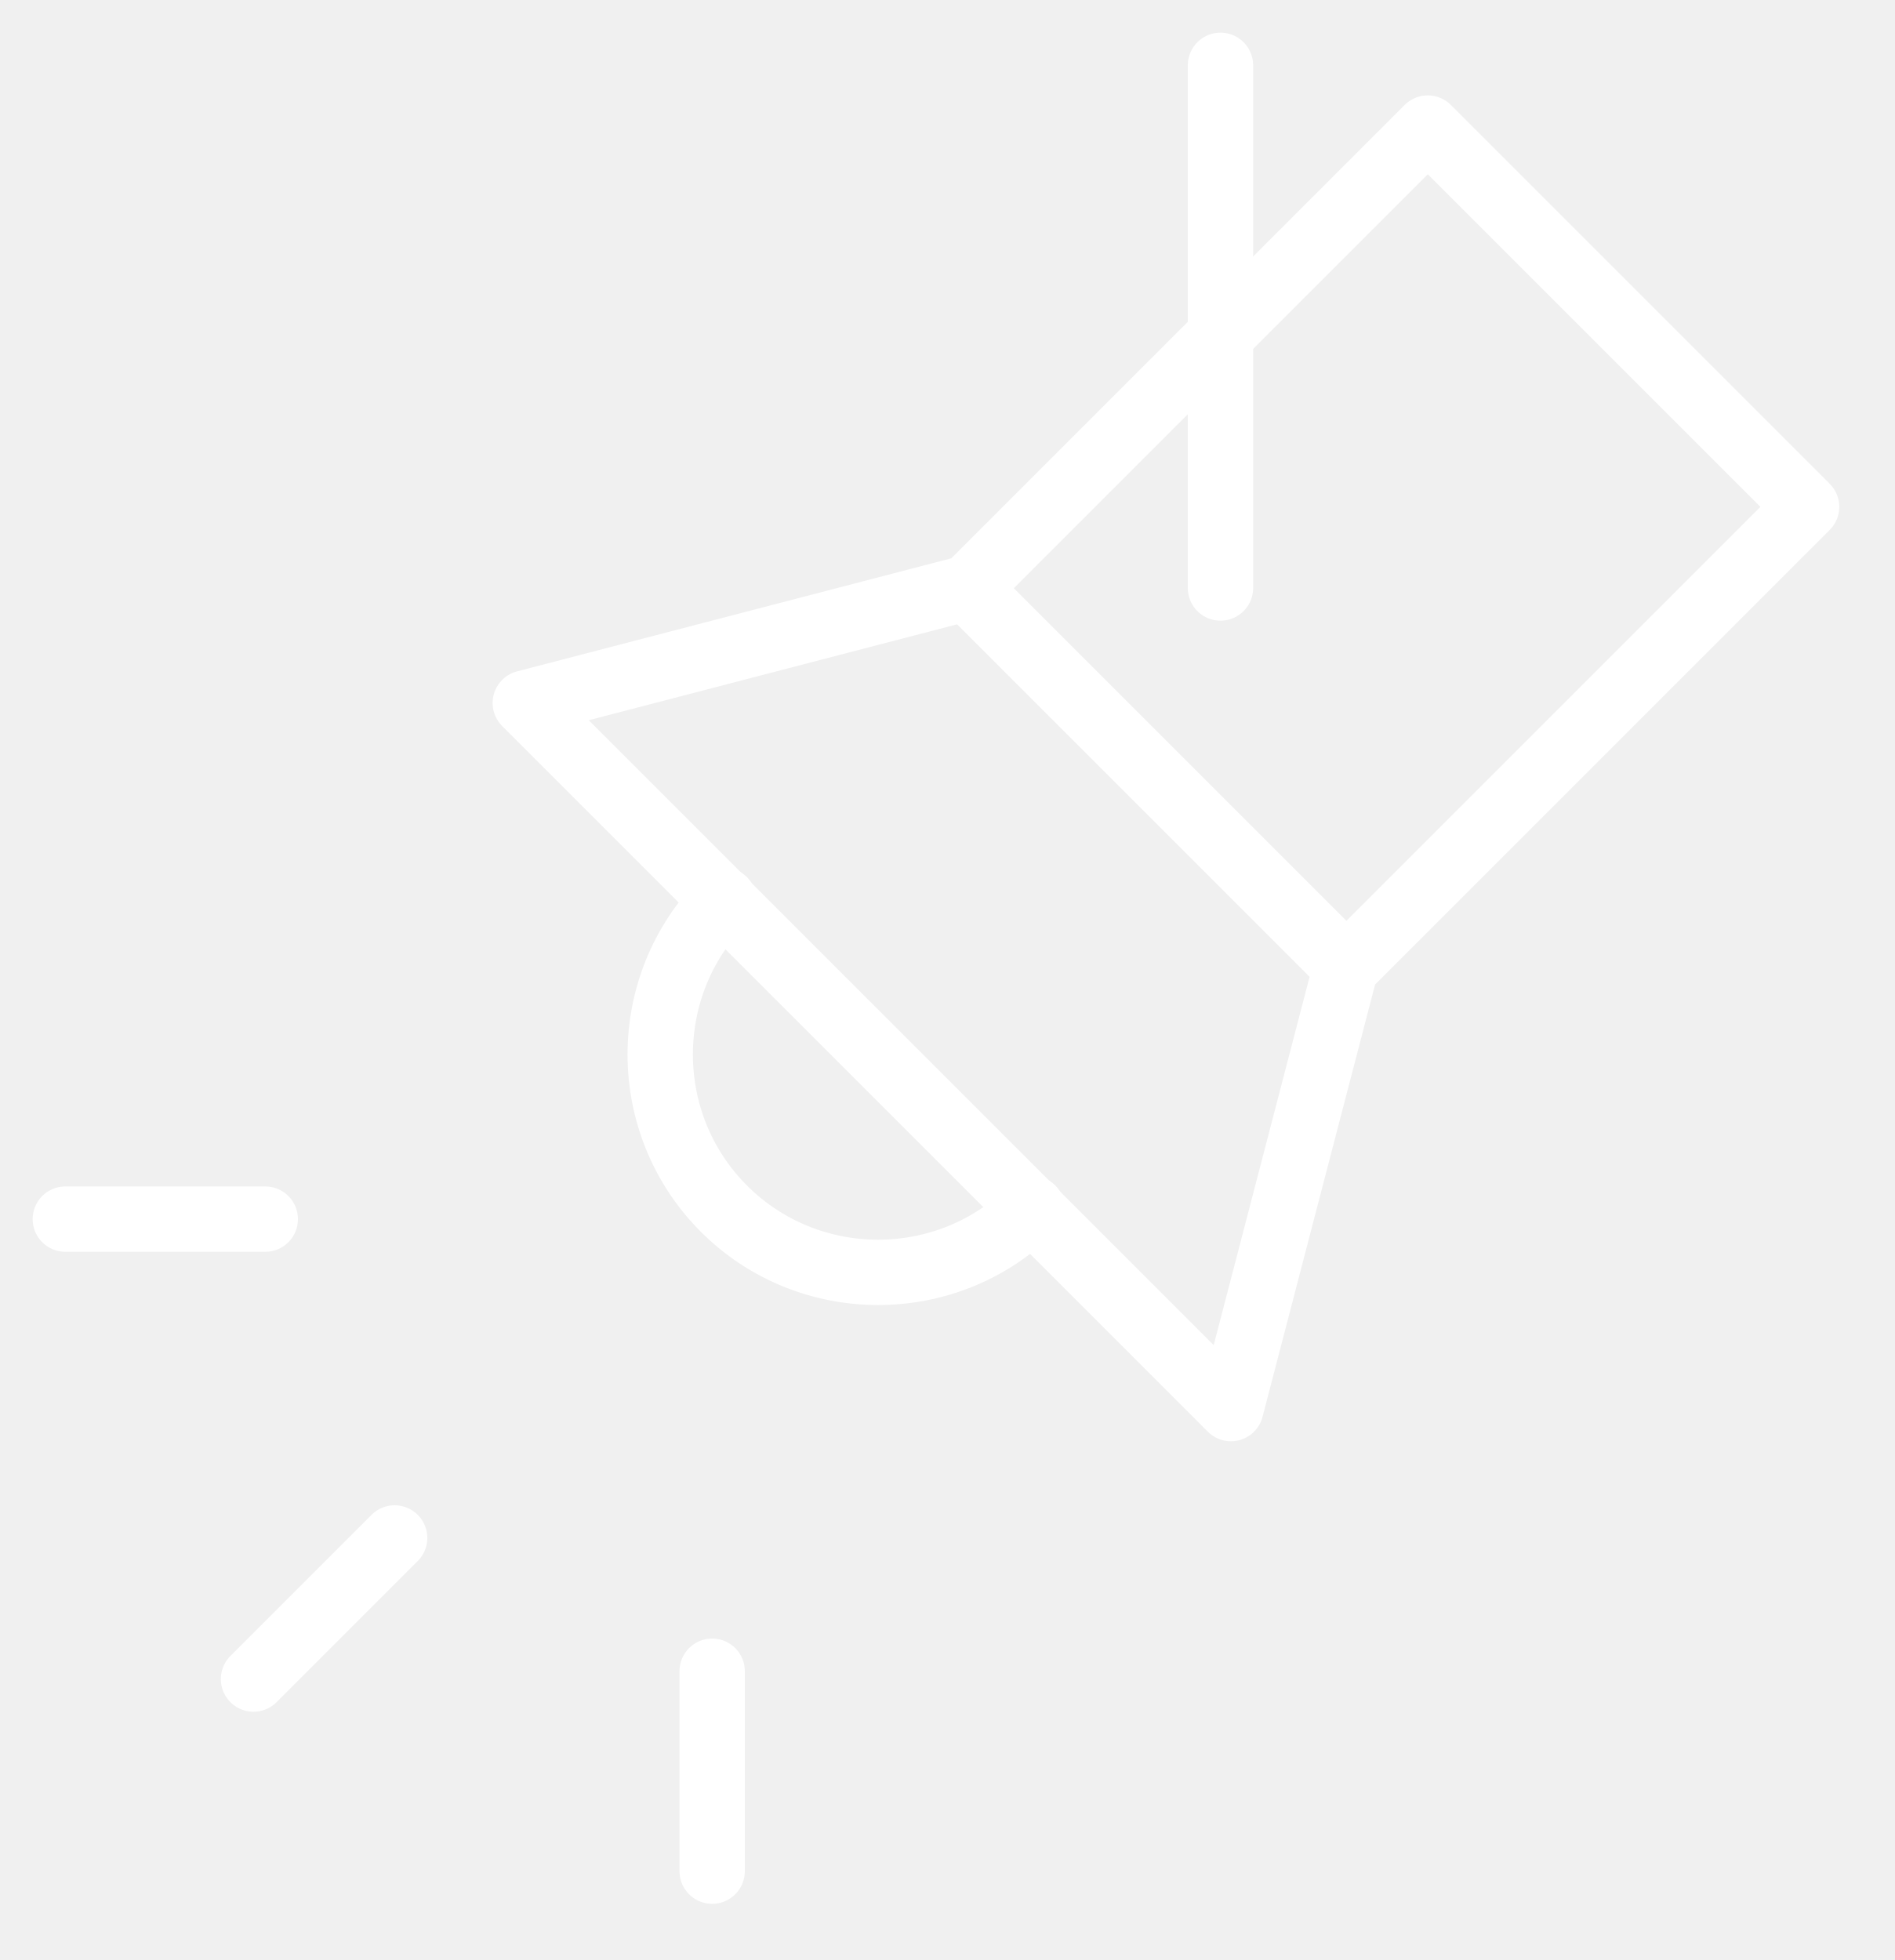
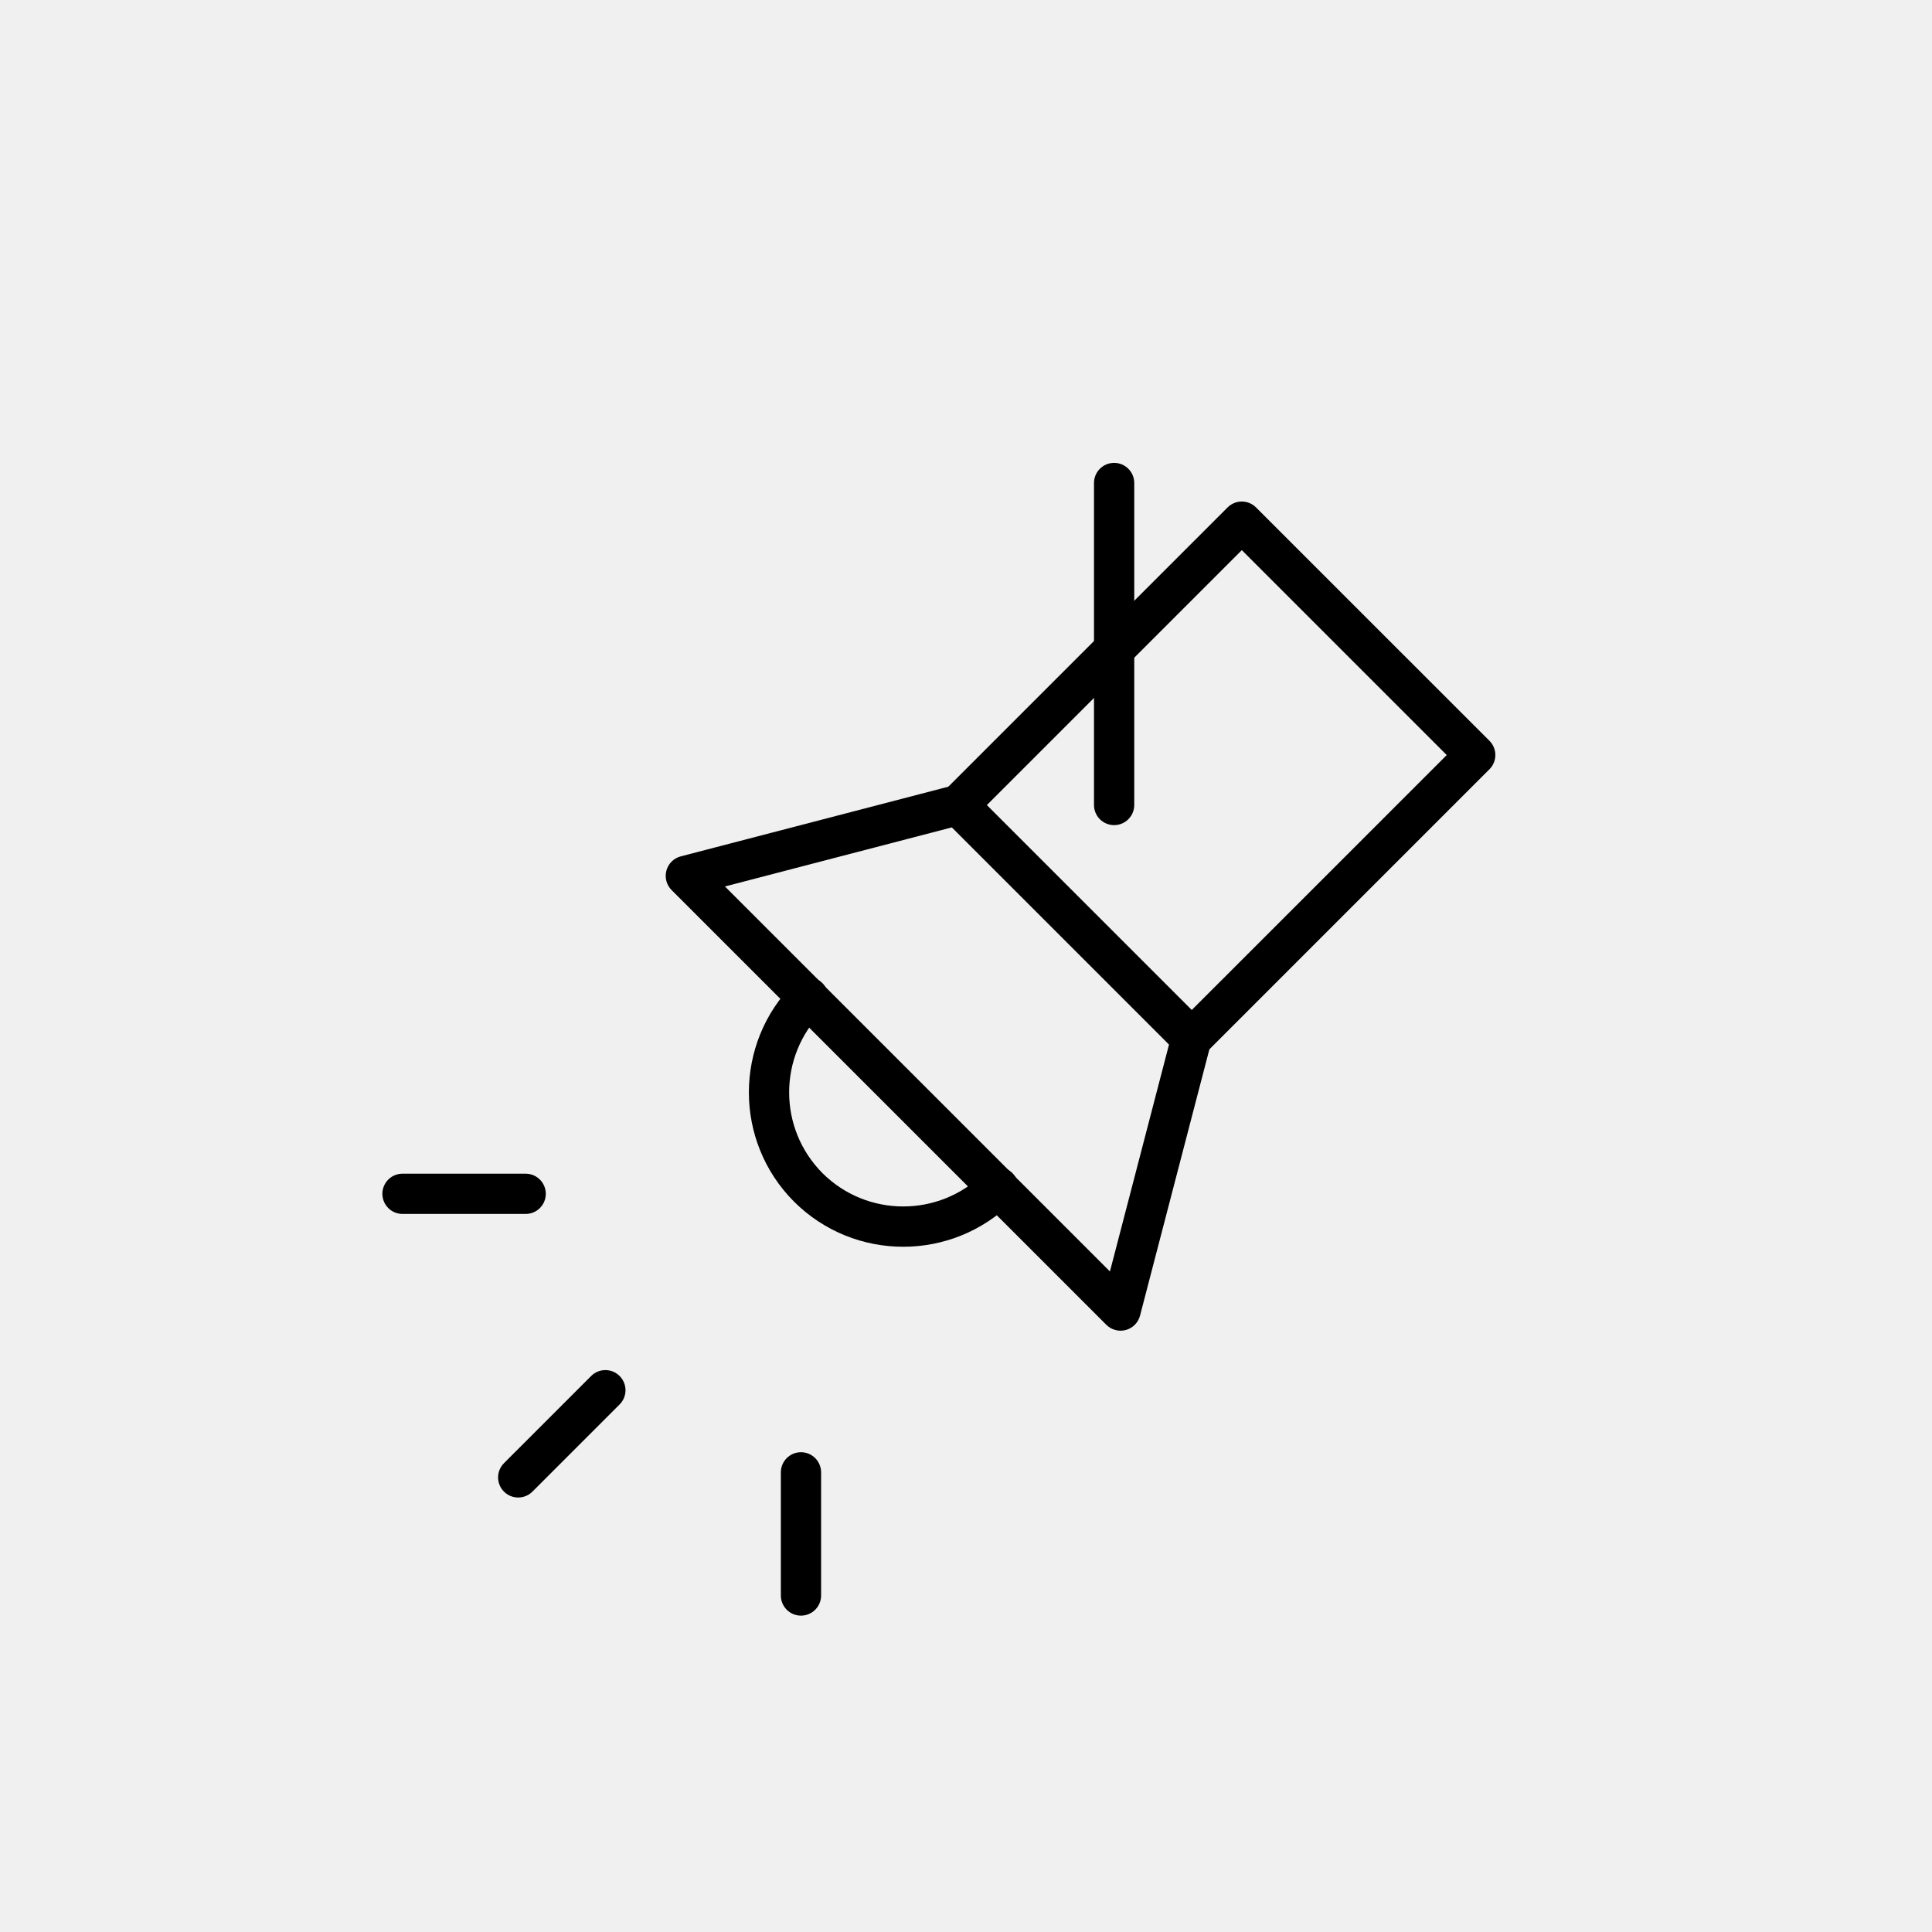
- <svg xmlns="http://www.w3.org/2000/svg" width="29" height="30" fill="none">
-   <path d="M21.853 1.96 14.81 9.003l5.798 5.798 7.043-7.043-5.798-5.798ZM18.84 21.56l1.76-6.76L14.8 9l-6.76 1.76 10.8 10.8Z" stroke="#fff" stroke-linecap="round" stroke-linejoin="round" />
-   <path d="M15.8 18.5c-1.3 1.3-3.42 1.3-4.72 0-1.3-1.3-1.3-3.42 0-4.72M18.68 9V1M4.06 18.66H1M6.04 23.54 3.88 25.7M10.9 25.58v3.06" stroke="#fff" stroke-linecap="round" stroke-linejoin="round" />
+ <svg xmlns="http://www.w3.org/2000/svg" width="48" height="48">
+   <path fill-rule="evenodd" clip-rule="evenodd" d="M23.456 20.357a.5.5 0 0 1 0-.707l7.043-7.043a.5.5 0 0 1 .707 0l5.799 5.798a.5.5 0 0 1 0 .707l-7.043 7.043a.5.5 0 0 1-.707 0l-5.799-5.798Zm1.061-.354 5.091 5.091 6.336-6.335-5.091-5.091-6.336 6.335Z" fill="current" />
+   <path fill-rule="evenodd" clip-rule="evenodd" d="M23.674 19.516a.5.5 0 0 1 .48.13l5.8 5.8a.5.5 0 0 1 .13.48l-1.76 6.76a.5.5 0 0 1-.838.228l-10.8-10.8a.5.5 0 0 1 .228-.838l6.76-1.76Zm-5.663 2.508 9.565 9.565 1.468-5.638-5.395-5.395-5.638 1.468Z" fill="current" />
+   <path fill-rule="evenodd" clip-rule="evenodd" d="M20.434 24.427a.5.5 0 0 1 0 .707 2.844 2.844 0 0 0 0 4.012 2.844 2.844 0 0 0 4.012 0 .5.5 0 0 1 .708.708 3.844 3.844 0 0 1-5.427 0 3.844 3.844 0 0 1 0-5.427.5.5 0 0 1 .707 0ZM27.68 11.5a.5.5 0 0 1 .5.5v8a.5.5 0 1 1-1 0v-8a.5.5 0 0 1 .5-.5ZM9.5 29.66a.5.5 0 0 1 .5-.5h3.06a.5.5 0 0 1 0 1H10a.5.5 0 0 1-.5-.5ZM15.394 34.186a.5.5 0 0 1 0 .707l-2.16 2.16a.5.5 0 1 1-.707-.707l2.16-2.16a.5.5 0 0 1 .707 0ZM19.9 36.08a.5.5 0 0 1 .5.5v3.06a.5.5 0 1 1-1 0v-3.06a.5.5 0 0 1 .5-.5Z" fill="current" />
</svg>
